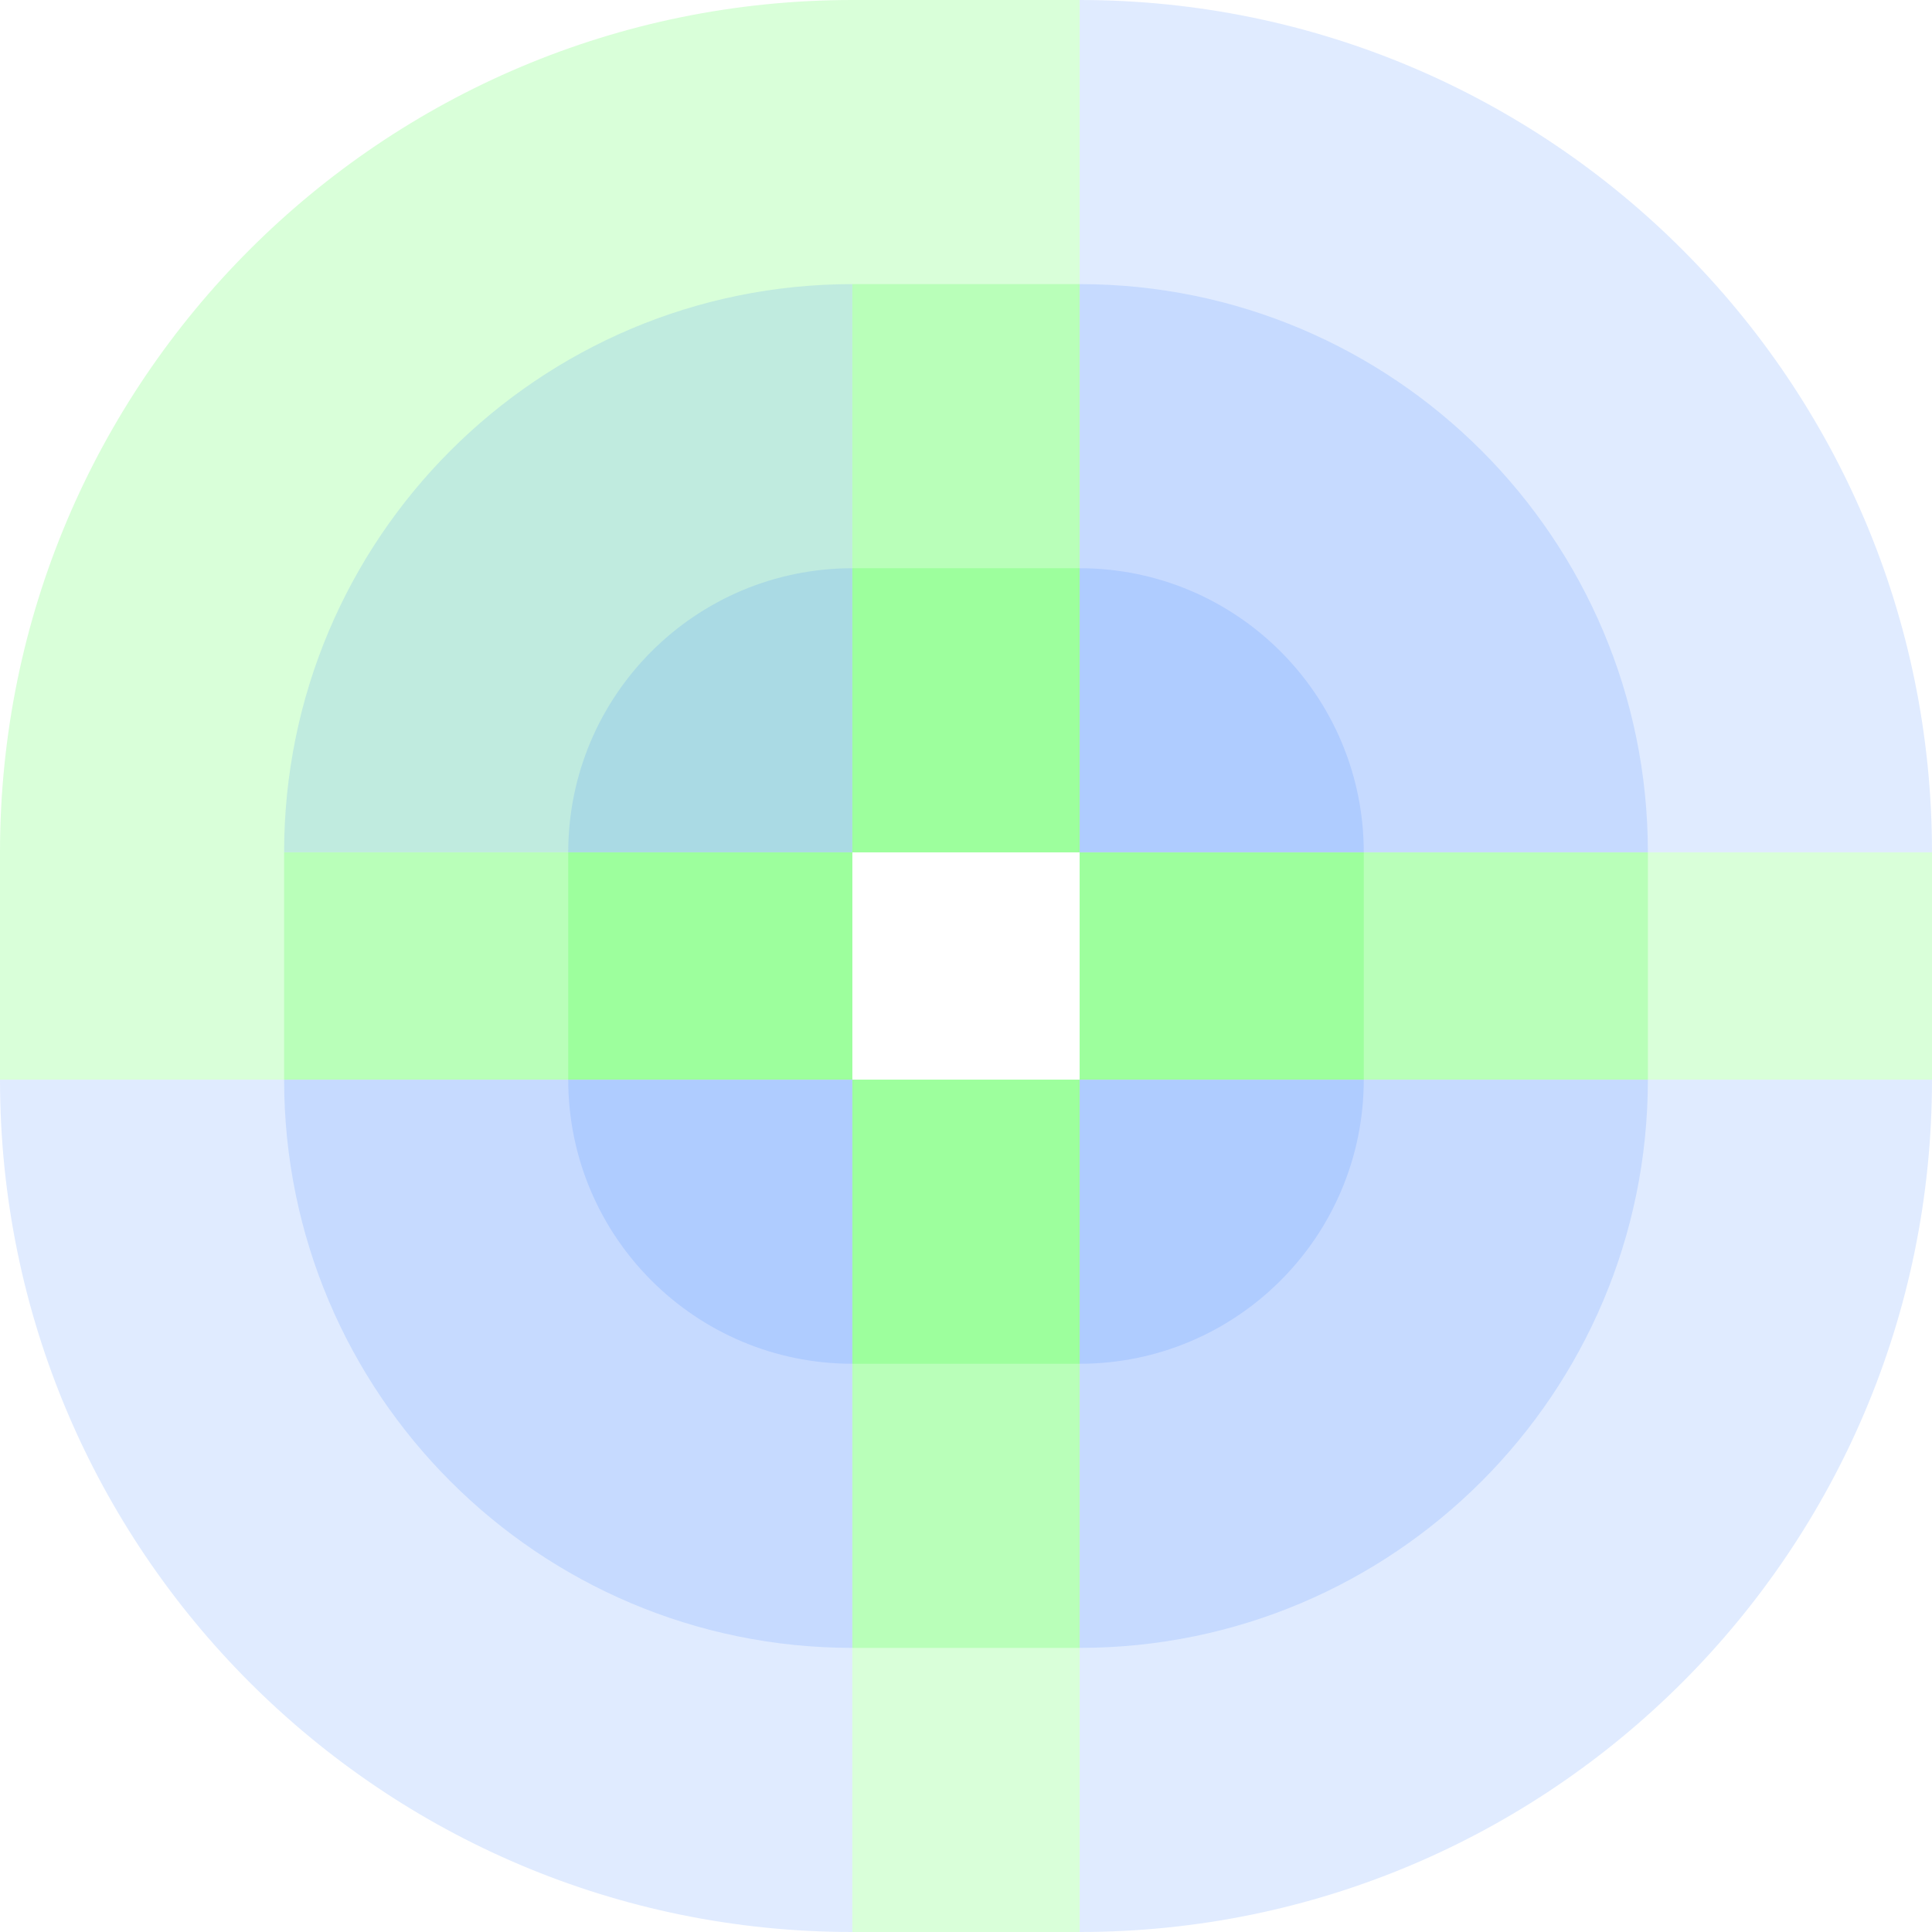
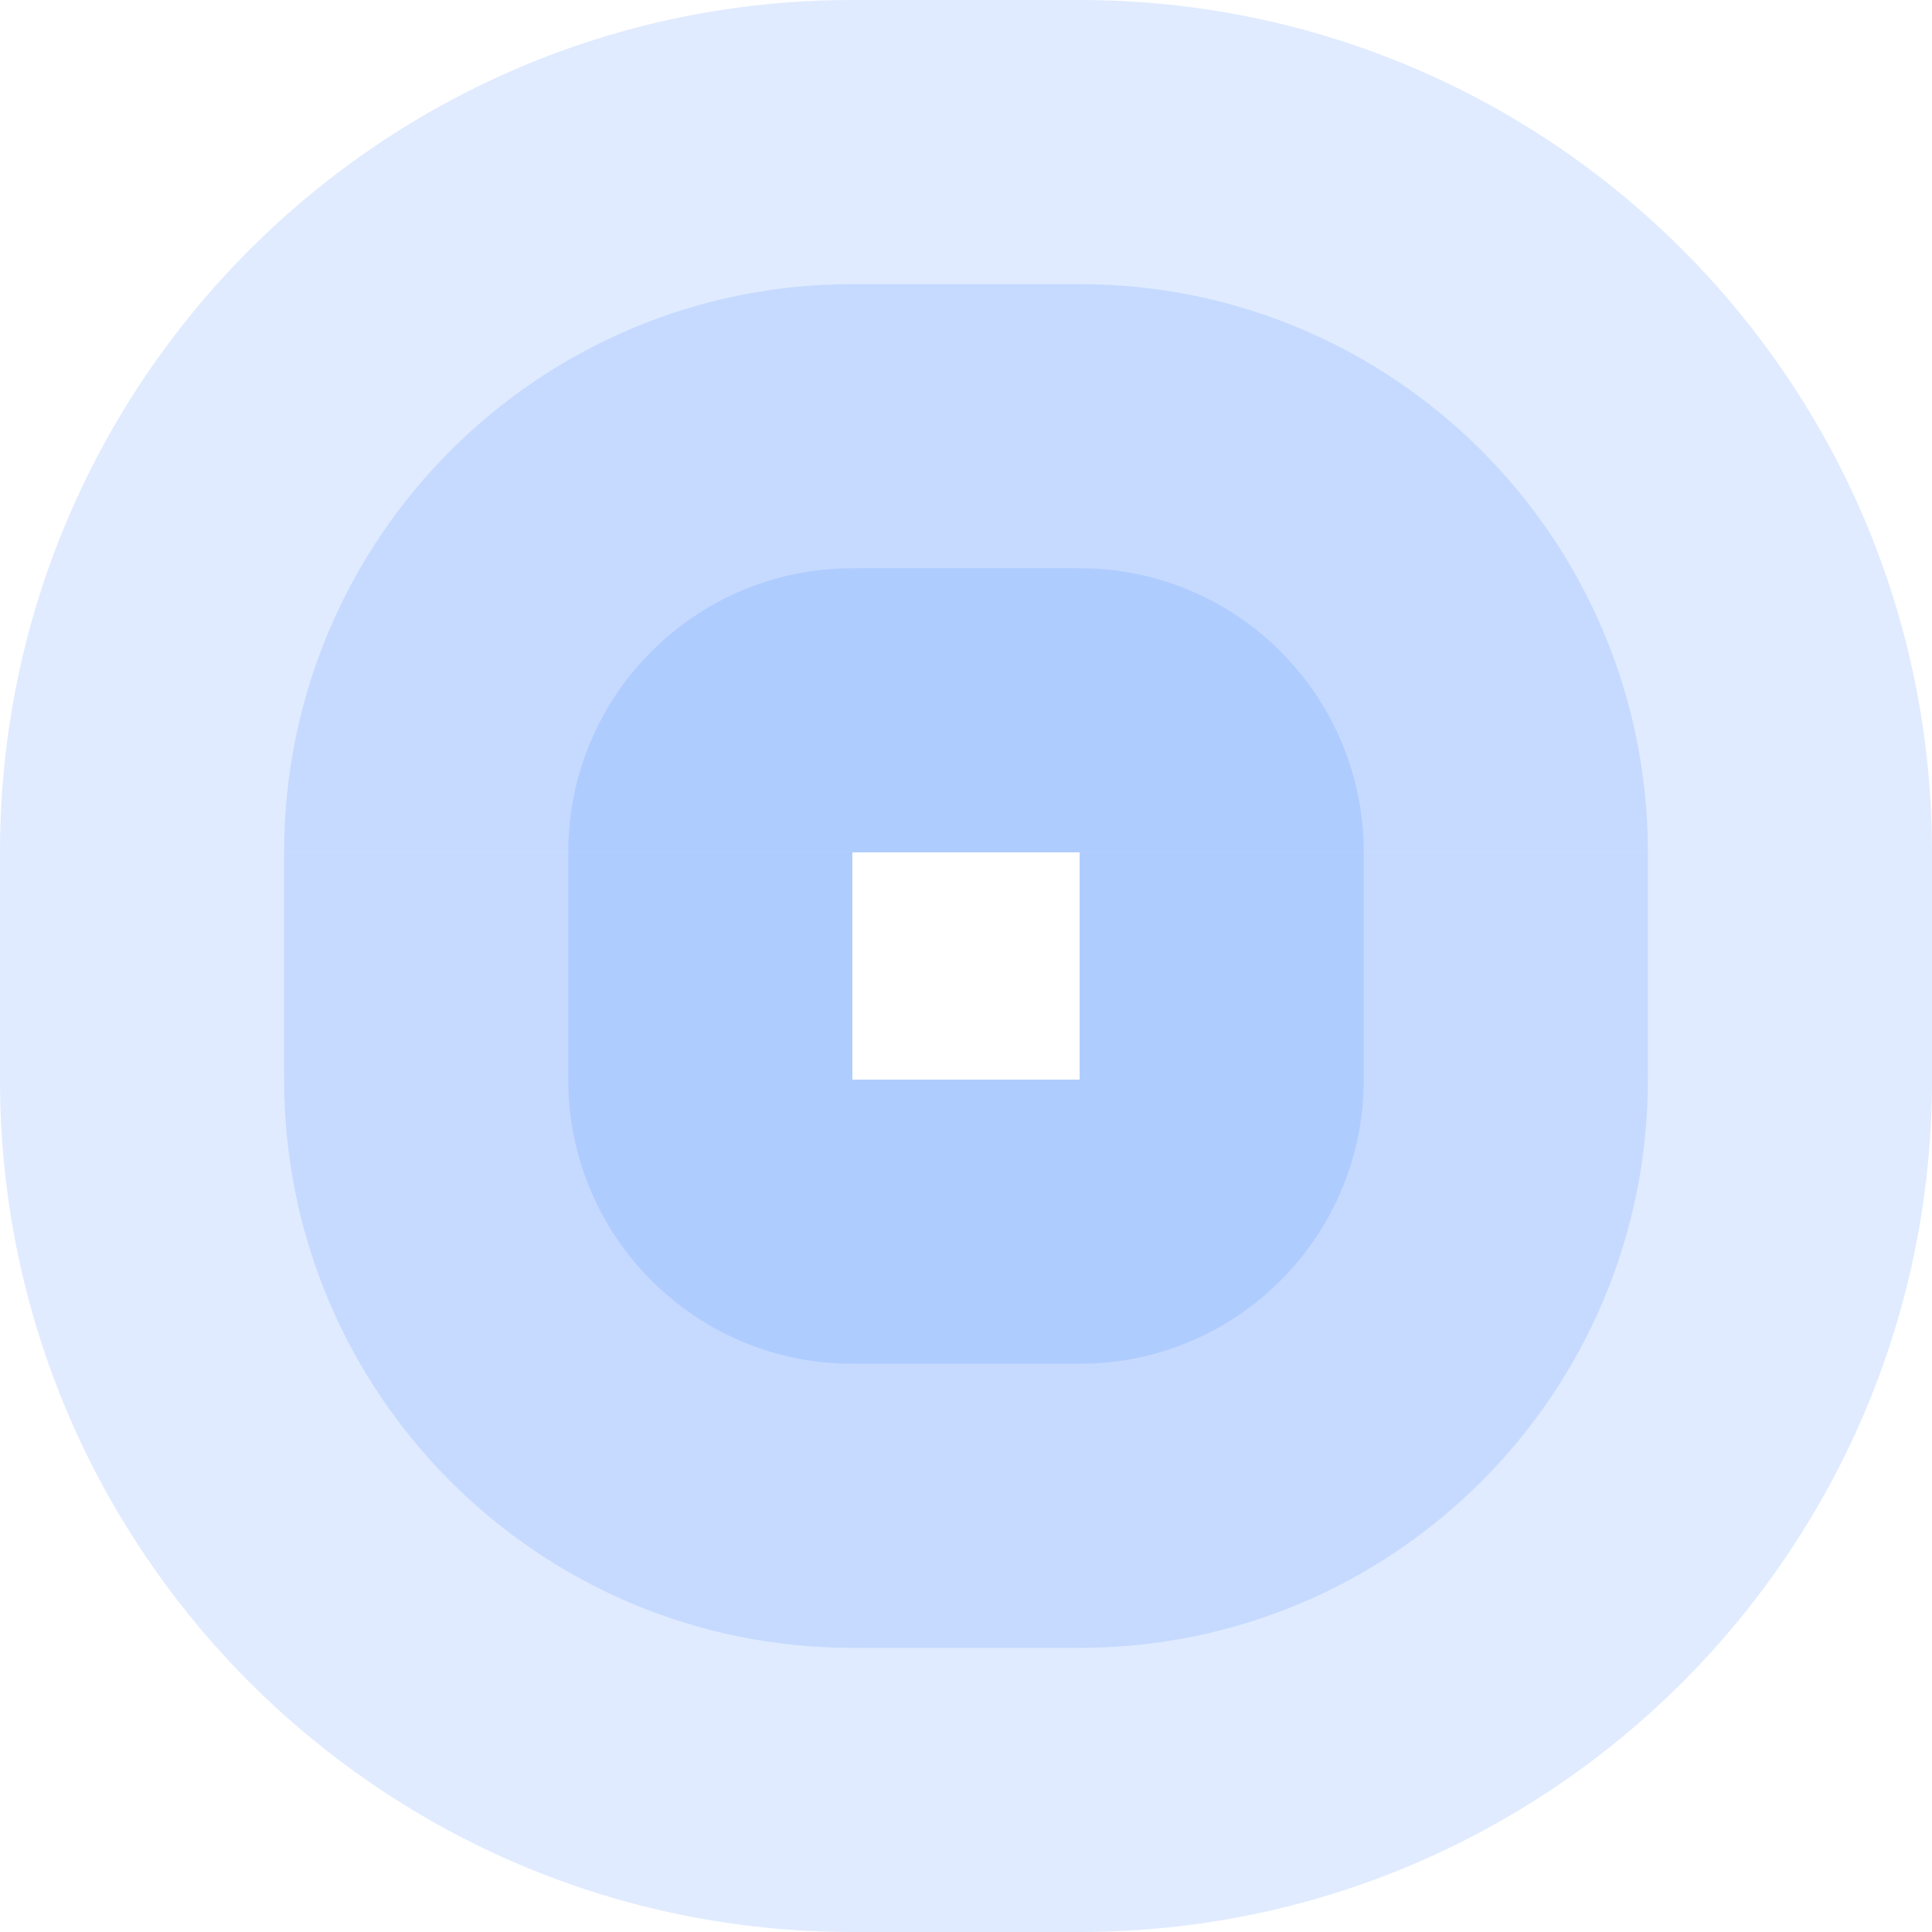
<svg xmlns="http://www.w3.org/2000/svg" width="1921" id="svg2" height="1921" version="1.1">
  <defs id="defs3031" />
-   <rect x="847.5" width="226" id="rect3000" y="0" height="847.5" style="fill:#00ff00;fill-opacity:0.15" />
-   <rect x="847.5" width="226" id="rect3001" y="282.5" height="565" style="fill:#00ff00;fill-opacity:0.15" />
-   <rect x="847.5" width="226" id="rect3002" y="565" height="282.5" style="fill:#00ff00;fill-opacity:0.15" />
-   <rect x="847.5" width="226" id="rect3000" y="1073.5" height="847.5" style="fill:#00ff00;fill-opacity:0.15" />
-   <rect x="847.5" width="226" id="rect3001" y="1073.5" height="565" style="fill:#00ff00;fill-opacity:0.15" />
-   <rect x="847.5" width="226" id="rect3002" y="1073.5" height="282.5" style="fill:#00ff00;fill-opacity:0.15" />
-   <rect x="0" width="847.5" id="rect3000" y="847.5" height="226" style="fill:#00ff00;fill-opacity:0.15" />
-   <rect x="282.5" width="565" id="rect3001" y="847.5" height="226" style="fill:#00ff00;fill-opacity:0.15" />
-   <rect x="565" width="282.5" id="rect3002" y="847.5" height="226" style="fill:#00ff00;fill-opacity:0.15" />
-   <rect x="1073.5" width="847.5" id="rect3000" y="847.5" height="226" style="fill:#00ff00;fill-opacity:0.15" />
-   <rect x="1073.5" width="565" id="rect3001" y="847.5" height="226" style="fill:#00ff00;fill-opacity:0.15" />
-   <rect x="1073.5" width="282.5" id="rect3002" y="847.5" height="226" style="fill:#00ff00;fill-opacity:0.15" />
-   <path style="fill:#00ff00;fill-opacity:0.15" id="path3021" d="M 0,847.5 A 847.5,847.5 0 0 1 847.5,0 v 847.5 z" />
+   <rect x="847.5" width="226" id="rect3000" y="0" height="847.5" style="fill:#2f78ff;fill-opacity:0.15" />
+   <rect x="847.5" width="226" id="rect3001" y="282.5" height="565" style="fill:#2f78ff;fill-opacity:0.15" />
+   <rect x="847.5" width="226" id="rect3002" y="565" height="282.5" style="fill:#2f78ff;fill-opacity:0.15" />
+   <rect x="847.5" width="226" id="rect3000" y="1073.5" height="847.5" style="fill:#2f78ff;fill-opacity:0.15" />
+   <rect x="847.5" width="226" id="rect3001" y="1073.5" height="565" style="fill:#2f78ff;fill-opacity:0.15" />
+   <rect x="847.5" width="226" id="rect3002" y="1073.5" height="282.5" style="fill:#2f78ff;fill-opacity:0.15" />
+   <rect x="0" width="847.5" id="rect3000" y="847.5" height="226" style="fill:#2f78ff;fill-opacity:0.15" />
+   <rect x="282.5" width="565" id="rect3001" y="847.5" height="226" style="fill:#2f78ff;fill-opacity:0.15" />
+   <rect x="565" width="282.5" id="rect3002" y="847.5" height="226" style="fill:#2f78ff;fill-opacity:0.15" />
+   <rect x="1073.5" width="847.5" id="rect3000" y="847.5" height="226" style="fill:#2f78ff;fill-opacity:0.15" />
+   <rect x="1073.5" width="565" id="rect3001" y="847.5" height="226" style="fill:#2f78ff;fill-opacity:0.15" />
+   <rect x="1073.5" width="282.5" id="rect3002" y="847.5" height="226" style="fill:#2f78ff;fill-opacity:0.15" />
+   <path style="fill:#2f78ff;fill-opacity:0.15" id="path3021" d="M 0,847.5 A 847.5,847.5 0 0 1 847.5,0 v 847.5 z" />
  <path style="fill:#2f78ff;fill-opacity:0.15" id="path3021" d="M 282.5,847.5 A 565,565 0 0 1 847.5,282.5 v 565 z" />
  <path style="fill:#2f78ff;fill-opacity:0.15" id="path3021" d="M 565,847.5 A 282.5,282.5 0 0 1 847.5,565 v 282.5 z" />
  <path style="fill:#2f78ff;fill-opacity:0.15" id="path3021" d="M 1073.5,0 A 847.5,847.5 0 0 1 1921,847.5 h -847.5 z" />
  <path style="fill:#2f78ff;fill-opacity:0.15" id="path3021" d="M 1073.5,282.5 A 565,565 0 0 1 1638.5,847.5 h -565 z" />
  <path style="fill:#2f78ff;fill-opacity:0.15" id="path3021" d="M 1073.5,565 A 282.5,282.5 0 0 1 1356,847.5 h -282.5 z" />
  <path style="fill:#2f78ff;fill-opacity:0.15" id="path3021" d="M 1921,1073.5 A 847.5,847.5 0 0 1 1073.5,1921 v -847.5 z" />
  <path style="fill:#2f78ff;fill-opacity:0.15" id="path3021" d="M 1638.5,1073.5 A 565,565 0 0 1 1073.5,1638.5 v -565 z" />
  <path style="fill:#2f78ff;fill-opacity:0.15" id="path3021" d="M 1356,1073.5 A 282.5,282.5 0 0 1 1073.5,1356 v -282.5 z" />
  <path style="fill:#2f78ff;fill-opacity:0.15" id="path3021" d="M 847.5,1921 A 847.5,847.5 0 0 1 0,1073.5 h 847.5 z" />
  <path style="fill:#2f78ff;fill-opacity:0.15" id="path3021" d="M 847.5,1638.5 A 565,565 0 0 1 282.5,1073.5 h 565 z" />
  <path style="fill:#2f78ff;fill-opacity:0.15" id="path3021" d="M 847.5,1356 A 282.5,282.5 0 0 1 565,1073.5 h 282.5 z" />
</svg>
